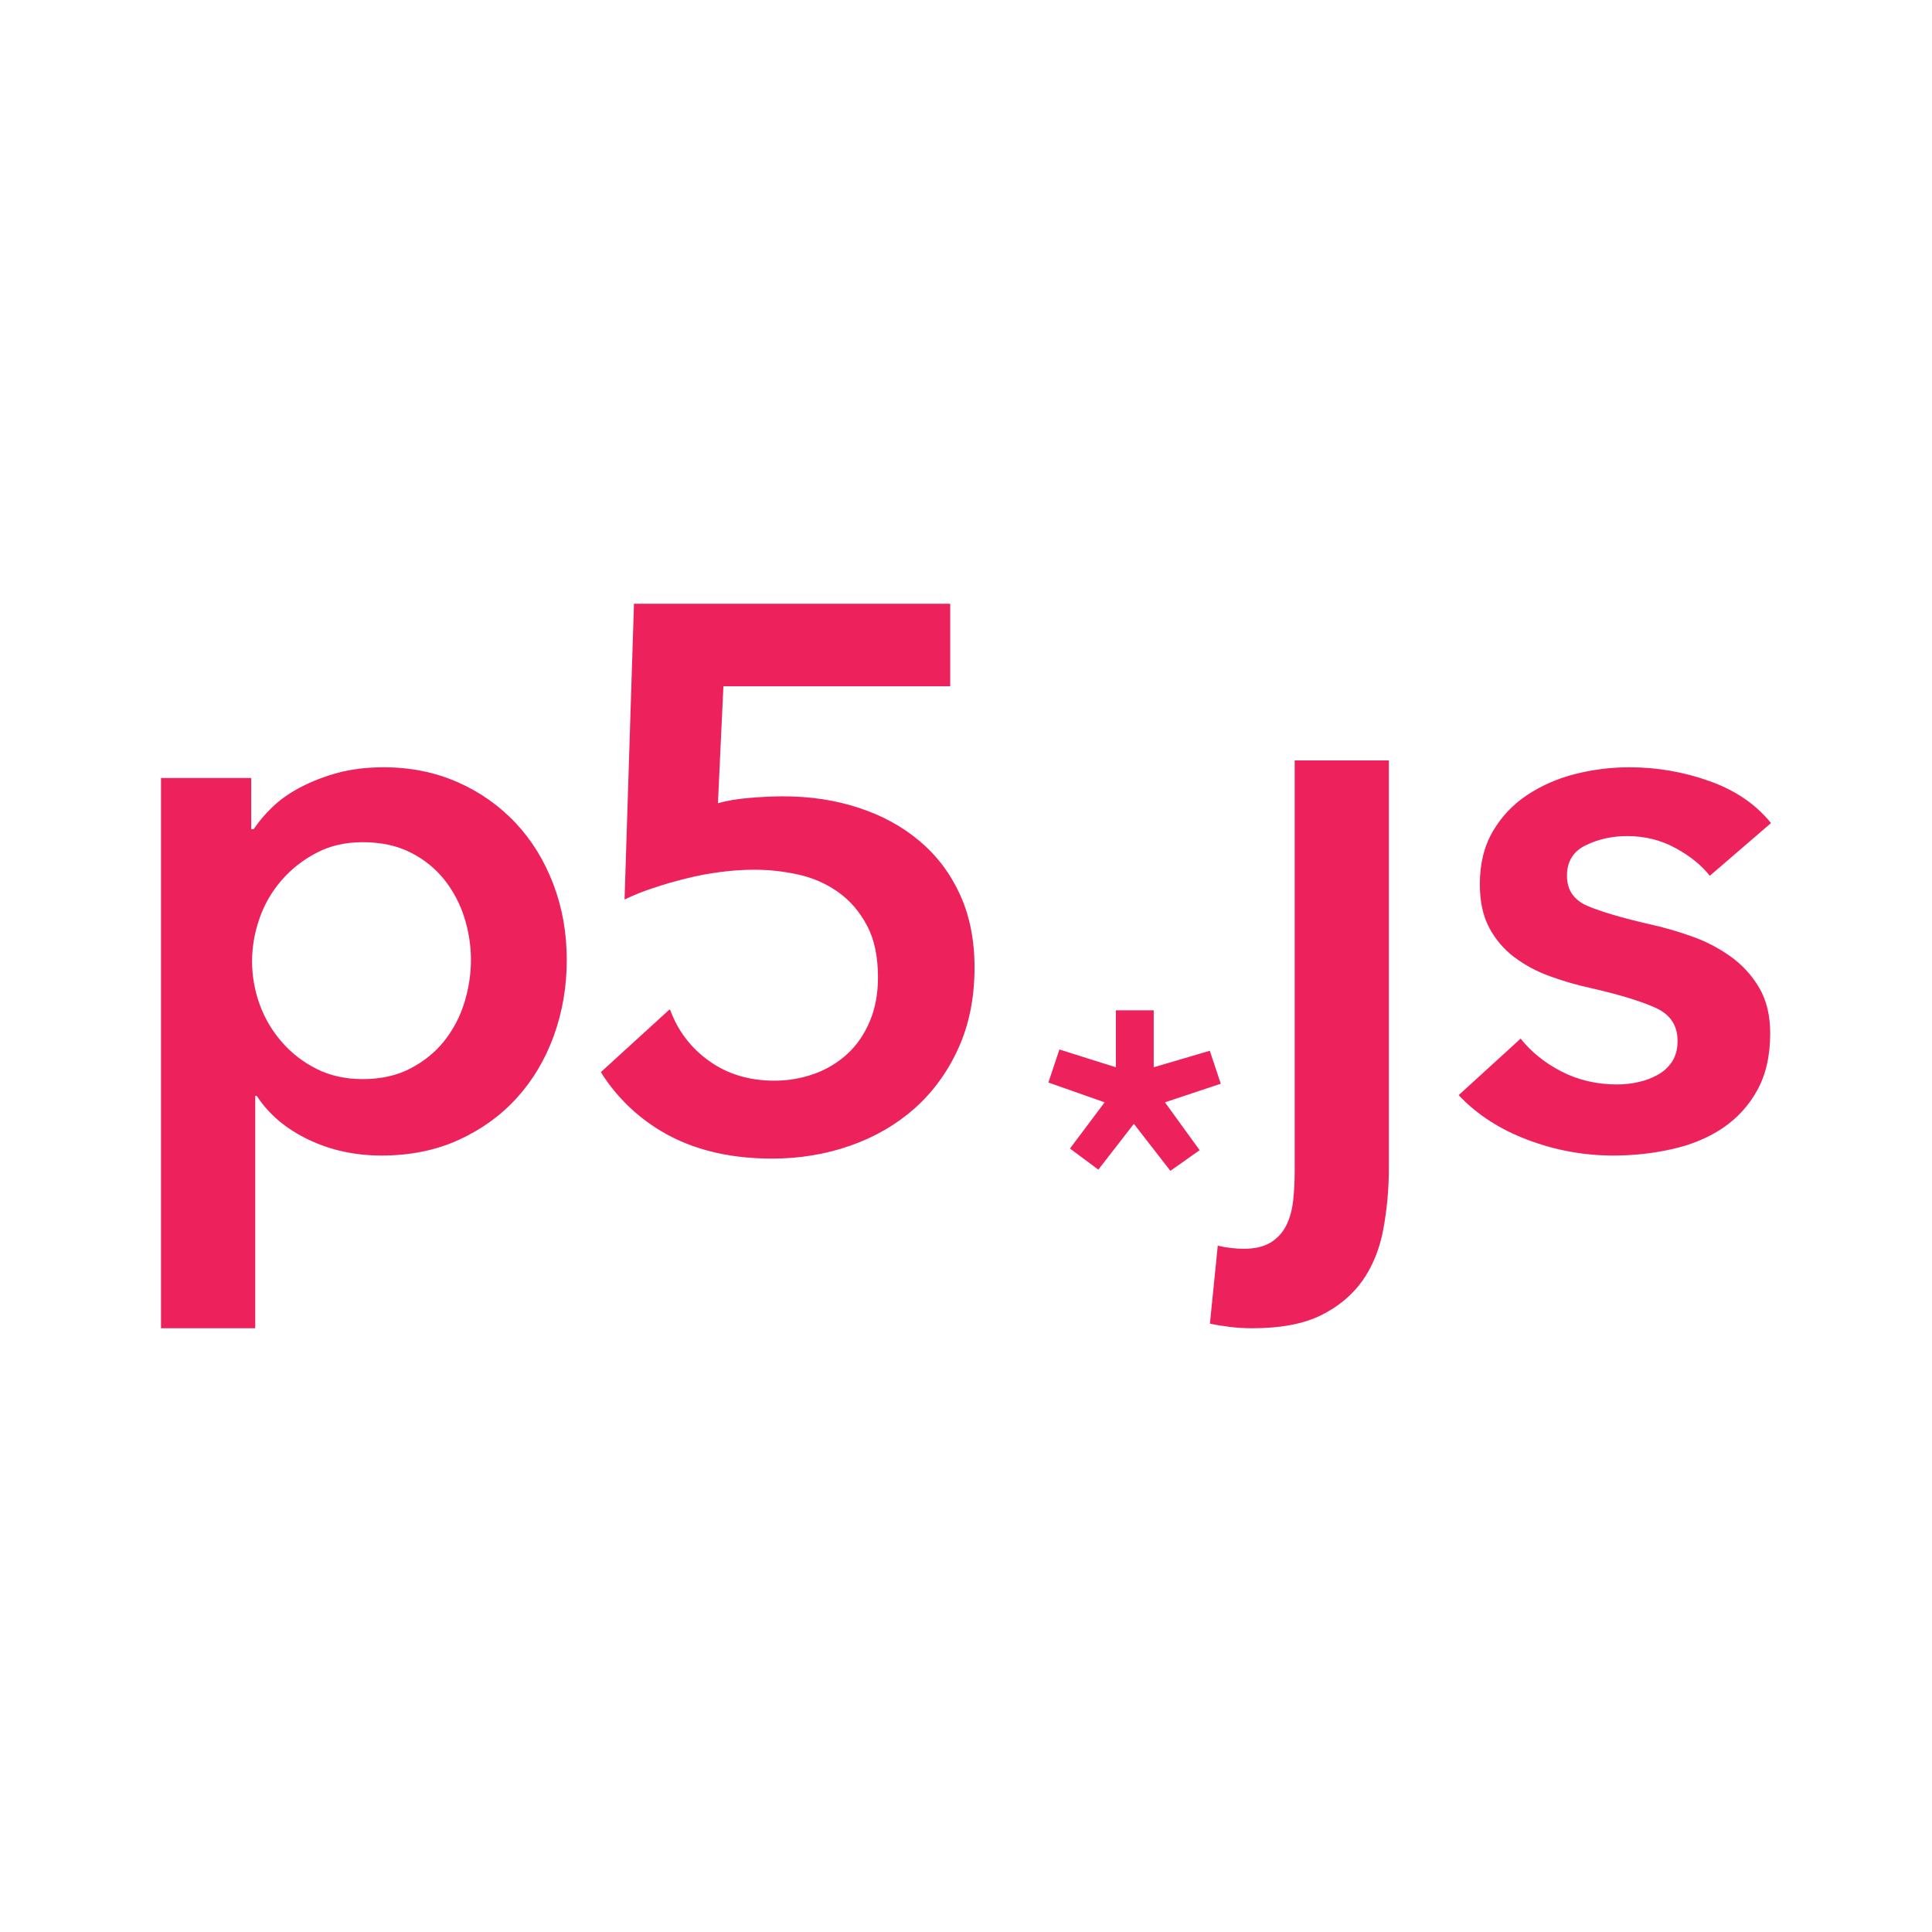
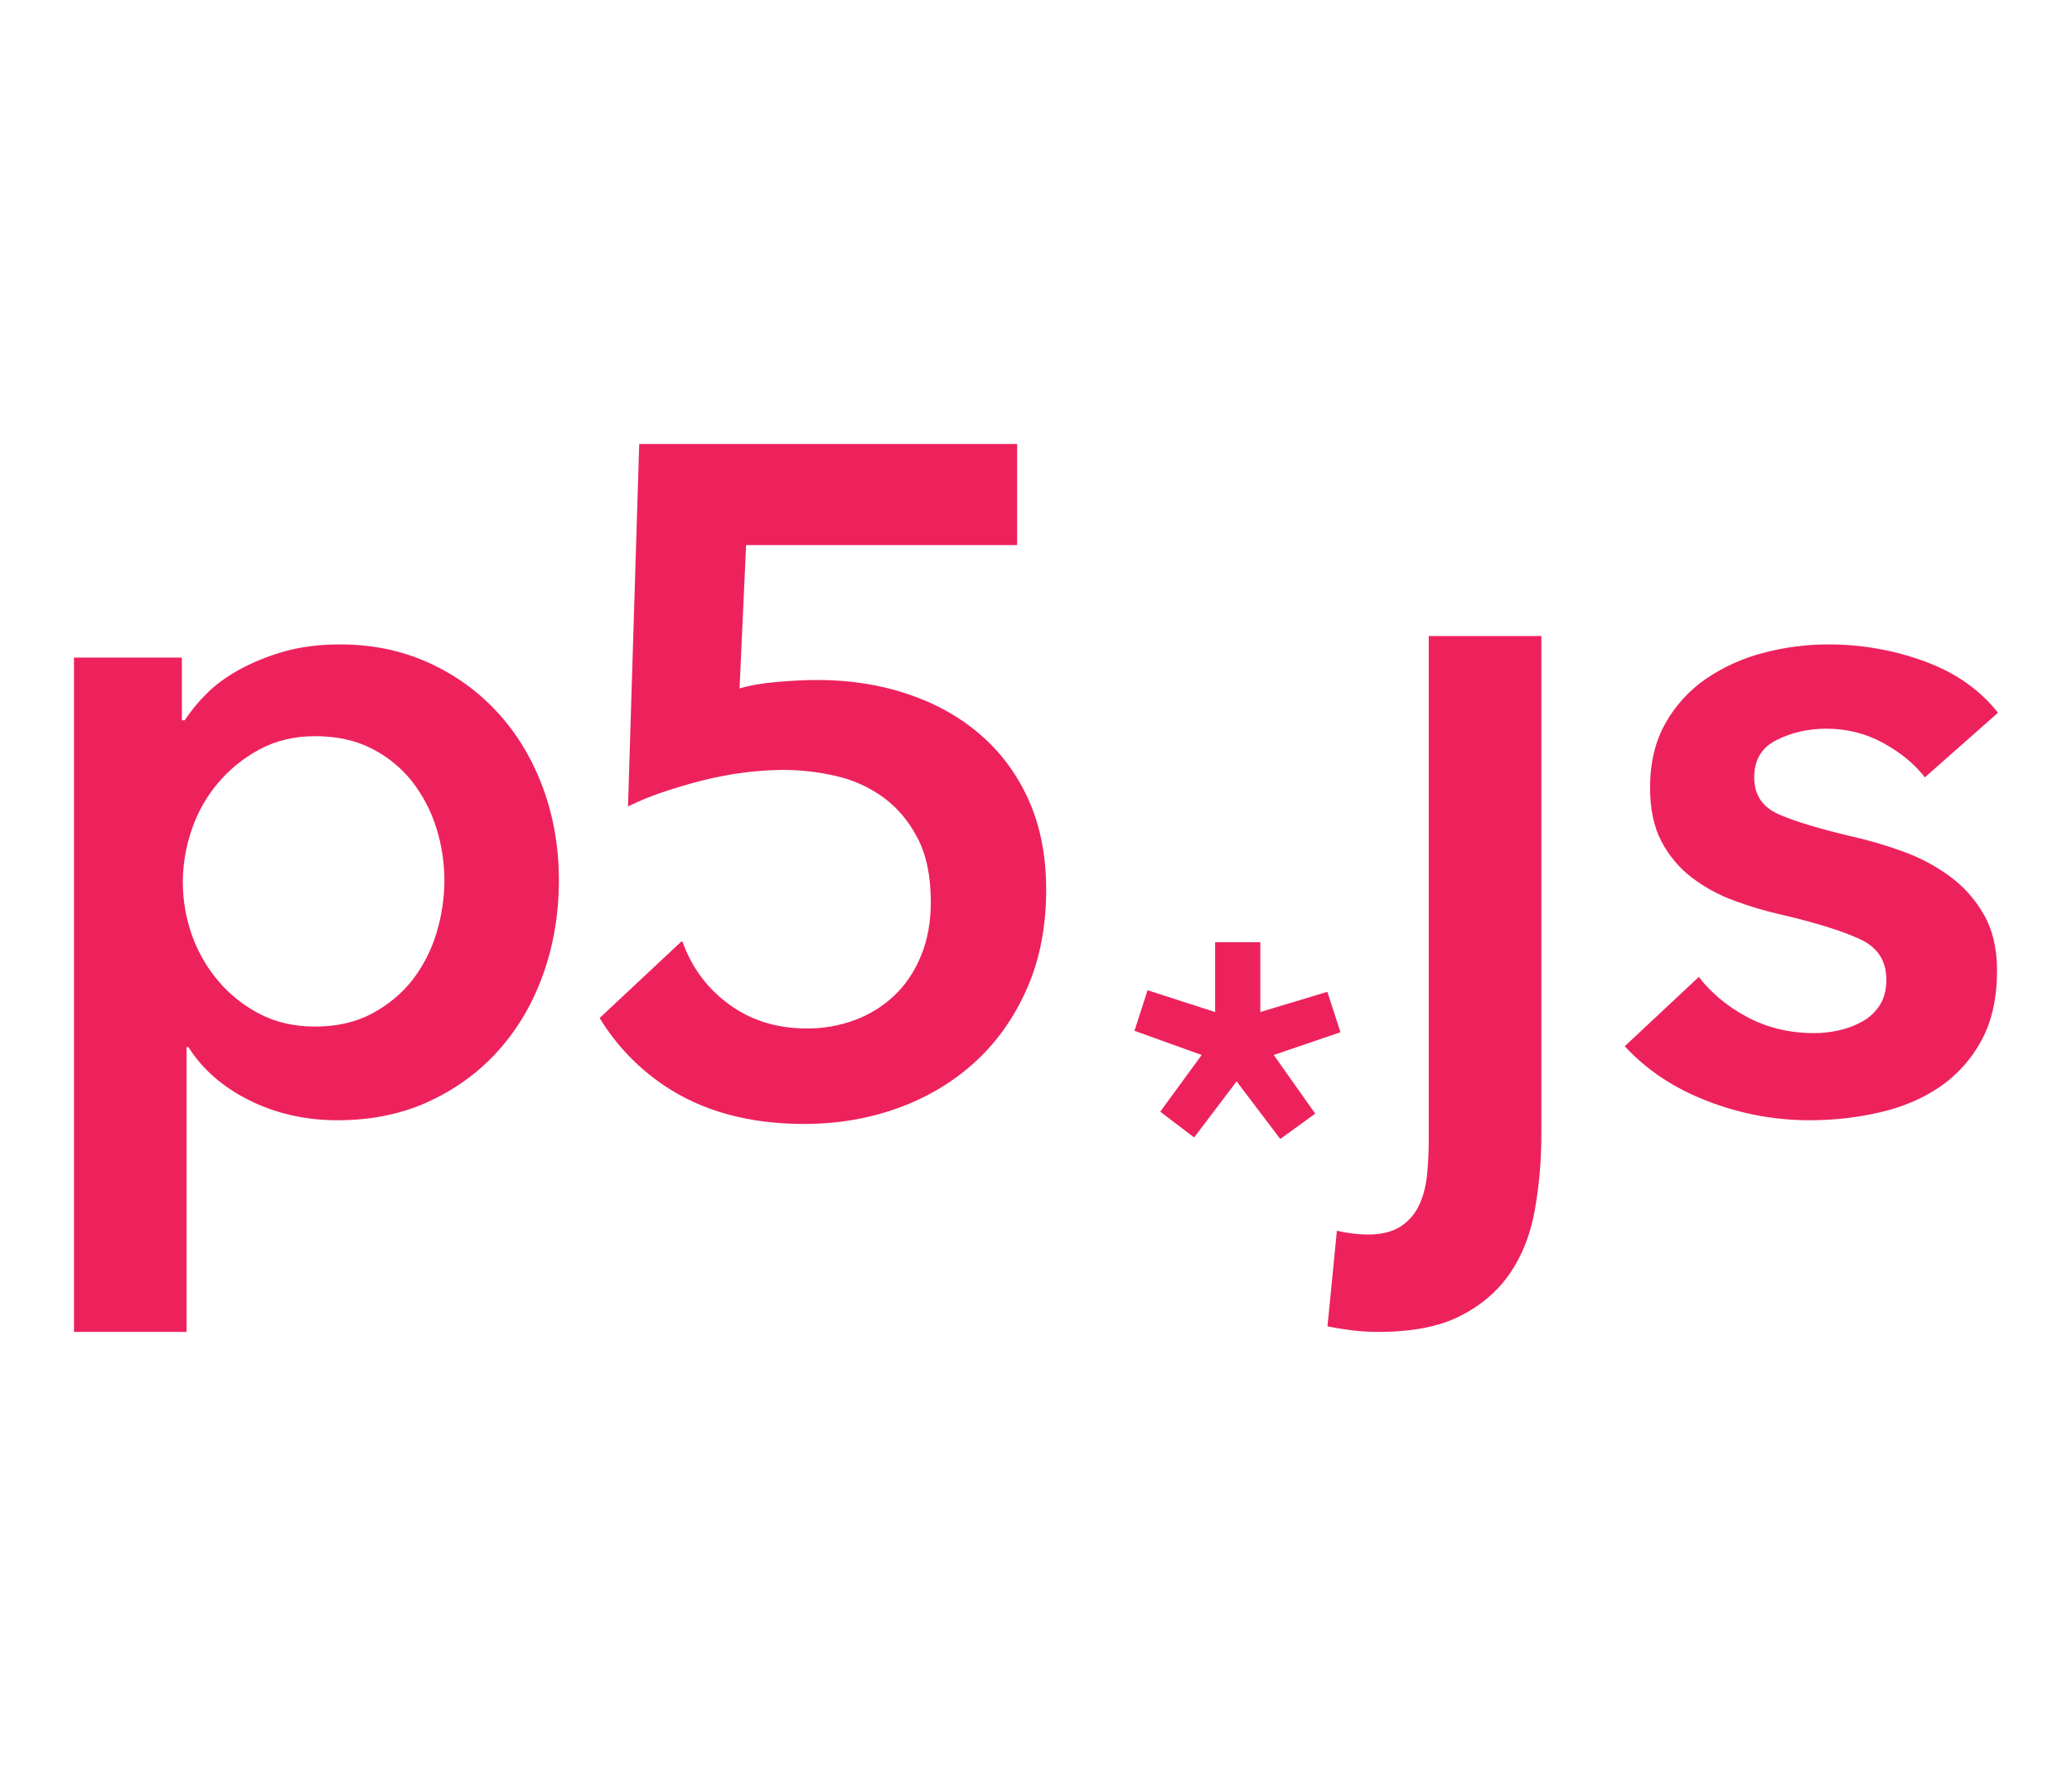
- <svg xmlns="http://www.w3.org/2000/svg" width="48" height="48" viewBox="0 0 48 48" fill="none">
-   <path d="M15.751 15L15.517 22.348C15.747 22.238 15.985 22.142 16.228 22.063C16.498 21.973 16.771 21.894 17.047 21.826C17.329 21.755 17.616 21.701 17.905 21.664C18.178 21.628 18.456 21.609 18.732 21.608C19.11 21.608 19.48 21.648 19.844 21.731C20.2 21.809 20.535 21.958 20.829 22.167C21.122 22.376 21.358 22.651 21.54 22.994C21.722 23.335 21.813 23.765 21.813 24.284C21.813 24.689 21.746 25.054 21.609 25.376C21.473 25.699 21.287 25.968 21.053 26.183C20.818 26.4 20.539 26.568 20.235 26.677C19.917 26.792 19.58 26.85 19.24 26.849C18.617 26.849 18.076 26.687 17.623 26.363C17.168 26.041 16.842 25.614 16.647 25.082L16.622 25.091L14.928 26.637C15.266 27.178 15.719 27.642 16.258 27.997C17.05 28.522 18.025 28.785 19.181 28.785C19.871 28.785 20.52 28.677 21.131 28.462C21.742 28.247 22.275 27.936 22.73 27.532C23.184 27.127 23.545 26.629 23.812 26.041C24.079 25.452 24.212 24.785 24.212 24.037C24.212 23.355 24.091 22.751 23.851 22.225C23.61 21.7 23.276 21.257 22.846 20.895C22.418 20.534 21.914 20.259 21.336 20.07C20.758 19.879 20.131 19.785 19.455 19.785C19.208 19.785 18.931 19.798 18.627 19.823C18.32 19.848 18.057 19.892 17.837 19.956L17.973 17.05H23.608V15H15.751ZM32.166 18.893V29.089C32.166 29.355 32.153 29.604 32.127 29.839C32.1 30.072 32.042 30.278 31.951 30.457C31.864 30.628 31.729 30.773 31.562 30.874C31.392 30.975 31.17 31.026 30.899 31.026C30.682 31.024 30.466 30.998 30.255 30.949L30.06 32.886C30.178 32.911 30.333 32.938 30.527 32.963C30.723 32.988 30.918 33 31.113 33C31.815 33 32.383 32.893 32.819 32.678C33.254 32.462 33.598 32.175 33.853 31.814C34.106 31.452 34.277 31.029 34.368 30.542C34.462 30.031 34.508 29.513 34.506 28.994V18.893H32.166ZM9.537 19.063C9.108 19.063 8.722 19.11 8.378 19.205C8.056 19.292 7.745 19.413 7.451 19.567C7.178 19.713 6.947 19.876 6.759 20.06C6.587 20.224 6.434 20.406 6.301 20.602H6.242V19.329H4V33H6.341V27.227H6.379C6.678 27.684 7.103 28.044 7.657 28.31C8.209 28.576 8.815 28.709 9.478 28.709C10.193 28.709 10.834 28.578 11.399 28.319C11.965 28.061 12.446 27.712 12.842 27.275C13.238 26.839 13.544 26.326 13.758 25.737C13.972 25.149 14.081 24.519 14.081 23.848C14.081 23.177 13.97 22.551 13.748 21.968C13.527 21.386 13.216 20.88 12.813 20.449C12.408 20.018 11.917 19.672 11.37 19.433C10.811 19.187 10.2 19.063 9.537 19.063ZM40.491 19.063C40.03 19.062 39.571 19.119 39.126 19.233C38.701 19.34 38.299 19.516 37.936 19.756C37.586 19.989 37.296 20.298 37.087 20.658C36.873 21.026 36.766 21.461 36.766 21.968C36.766 22.398 36.844 22.759 37 23.05C37.151 23.336 37.363 23.585 37.624 23.782C37.893 23.983 38.193 24.143 38.512 24.256C38.845 24.377 39.187 24.476 39.535 24.551C40.25 24.715 40.786 24.88 41.144 25.044C41.501 25.209 41.679 25.481 41.679 25.861C41.679 26.064 41.633 26.234 41.544 26.374C41.453 26.512 41.33 26.626 41.182 26.706C41.03 26.79 40.866 26.85 40.695 26.886C40.526 26.924 40.352 26.943 40.178 26.943C39.672 26.943 39.211 26.835 38.794 26.621C38.378 26.405 38.041 26.134 37.78 25.804L36.24 27.209C36.695 27.691 37.267 28.061 37.956 28.319C38.633 28.577 39.353 28.709 40.08 28.709C40.588 28.709 41.079 28.655 41.552 28.547C42.027 28.441 42.443 28.266 42.801 28.026C43.16 27.784 43.454 27.461 43.659 27.086C43.873 26.7 43.98 26.228 43.98 25.671C43.98 25.228 43.889 24.852 43.707 24.542C43.529 24.236 43.286 23.97 42.995 23.763C42.697 23.55 42.369 23.381 42.021 23.26C41.674 23.136 41.319 23.035 40.958 22.956C40.295 22.803 39.791 22.655 39.447 22.51C39.102 22.364 38.931 22.113 38.931 21.759C38.931 21.405 39.086 21.151 39.399 21C39.711 20.848 40.054 20.772 40.432 20.772C40.861 20.772 41.257 20.87 41.621 21.066C41.985 21.263 42.27 21.493 42.48 21.759L44 20.449C43.622 19.981 43.112 19.633 42.468 19.405C41.835 19.179 41.166 19.063 40.491 19.063ZM9.011 20.924C9.466 20.924 9.862 21.009 10.2 21.18C10.527 21.343 10.813 21.573 11.039 21.855C11.261 22.136 11.429 22.454 11.536 22.794C11.644 23.135 11.7 23.49 11.701 23.848C11.7 24.208 11.644 24.567 11.536 24.912C11.431 25.255 11.263 25.577 11.039 25.861C10.818 26.14 10.537 26.367 10.2 26.544C9.862 26.722 9.466 26.81 9.011 26.81C8.582 26.81 8.198 26.725 7.861 26.554C7.529 26.388 7.234 26.158 6.994 25.879C6.753 25.602 6.568 25.284 6.446 24.94C6.325 24.601 6.263 24.245 6.262 23.886C6.263 23.524 6.326 23.165 6.446 22.822C6.686 22.122 7.192 21.537 7.861 21.19C8.198 21.012 8.582 20.924 9.011 20.924ZM27.724 25.101V26.516L26.32 26.074L26.047 26.895L27.445 27.387L26.583 28.535L27.288 29.059L28.171 27.921L29.078 29.089L29.805 28.576L28.943 27.387L30.33 26.925L30.057 26.106L28.664 26.516V25.101L27.724 25.101Z" fill="#ED225D" />
+ <svg xmlns="http://www.w3.org/2000/svg" width="56" height="48" viewBox="0 0 56 48" fill="none">
+   <path d="M17.276 12L16.973 21.797C17.271 21.65 17.58 21.523 17.896 21.417C18.247 21.298 18.602 21.192 18.961 21.101C19.328 21.007 19.7 20.935 20.076 20.886C20.432 20.838 20.792 20.812 21.152 20.81C21.643 20.81 22.124 20.865 22.597 20.975C23.059 21.079 23.495 21.277 23.878 21.556C24.259 21.834 24.566 22.202 24.802 22.658C25.039 23.113 25.157 23.687 25.157 24.379C25.157 24.918 25.069 25.405 24.892 25.835C24.714 26.265 24.473 26.624 24.169 26.91C23.863 27.2 23.501 27.424 23.106 27.57C22.692 27.723 22.254 27.8 21.812 27.799C21.002 27.799 20.299 27.583 19.71 27.151C19.118 26.722 18.695 26.152 18.442 25.442L18.408 25.455L16.206 27.516C16.645 28.237 17.235 28.856 17.935 29.33C18.965 30.029 20.232 30.379 21.735 30.379C22.633 30.379 23.477 30.235 24.27 29.95C25.064 29.662 25.757 29.248 26.348 28.709C26.94 28.169 27.409 27.506 27.755 26.721C28.102 25.936 28.275 25.046 28.275 24.049C28.275 23.139 28.118 22.334 27.806 21.633C27.493 20.933 27.058 20.343 26.5 19.86C25.944 19.379 25.288 19.012 24.537 18.76C23.785 18.506 22.97 18.379 22.092 18.379C21.771 18.379 21.411 18.397 21.015 18.431C20.616 18.464 20.274 18.523 19.988 18.608L20.165 14.733H27.49V12H17.276ZM38.615 17.191V30.785C38.615 31.14 38.599 31.472 38.566 31.785C38.531 32.096 38.455 32.371 38.337 32.609C38.223 32.838 38.048 33.031 37.83 33.165C37.609 33.3 37.321 33.368 36.968 33.368C36.687 33.365 36.406 33.331 36.132 33.265L35.878 35.848C36.031 35.882 36.233 35.917 36.485 35.95C36.74 35.984 36.994 36 37.246 36C38.159 36 38.898 35.858 39.464 35.57C40.03 35.283 40.478 34.9 40.809 34.418C41.138 33.936 41.361 33.373 41.479 32.722C41.6 32.041 41.66 31.351 41.658 30.659V17.191H38.615ZM9.198 17.418C8.64 17.418 8.138 17.48 7.691 17.606C7.273 17.723 6.869 17.884 6.487 18.089C6.132 18.284 5.831 18.501 5.586 18.747C5.363 18.966 5.164 19.208 4.992 19.469H4.915V17.773H2V36H5.043V28.303H5.092C5.481 28.912 6.034 29.392 6.754 29.747C7.472 30.101 8.26 30.279 9.122 30.279C10.051 30.279 10.884 30.105 11.619 29.759C12.355 29.415 12.98 28.95 13.495 28.367C14.009 27.785 14.408 27.102 14.686 26.316C14.964 25.532 15.105 24.691 15.105 23.797C15.105 22.902 14.961 22.068 14.673 21.291C14.385 20.515 13.981 19.84 13.457 19.266C12.931 18.691 12.293 18.23 11.581 17.911C10.855 17.582 10.06 17.418 9.198 17.418ZM49.438 17.418C48.839 17.416 48.243 17.492 47.663 17.645C47.112 17.786 46.589 18.022 46.117 18.341C45.662 18.652 45.285 19.064 45.014 19.544C44.736 20.034 44.596 20.615 44.596 21.291C44.596 21.864 44.697 22.345 44.9 22.733C45.096 23.114 45.372 23.447 45.711 23.709C46.061 23.977 46.451 24.191 46.865 24.342C47.299 24.503 47.743 24.634 48.195 24.734C49.125 24.953 49.822 25.174 50.287 25.393C50.751 25.611 50.983 25.974 50.983 26.482C50.983 26.752 50.924 26.979 50.807 27.166C50.688 27.35 50.529 27.501 50.337 27.608C50.139 27.719 49.925 27.8 49.703 27.848C49.483 27.899 49.258 27.924 49.032 27.924C48.373 27.924 47.774 27.781 47.231 27.495C46.691 27.207 46.253 26.845 45.914 26.405L43.912 28.279C44.504 28.921 45.248 29.415 46.143 29.759C47.022 30.103 47.959 30.279 48.904 30.279C49.565 30.279 50.202 30.207 50.818 30.063C51.435 29.921 51.975 29.688 52.441 29.368C52.908 29.045 53.291 28.615 53.557 28.114C53.836 27.6 53.974 26.971 53.974 26.228C53.974 25.637 53.856 25.136 53.619 24.722C53.388 24.314 53.072 23.96 52.694 23.683C52.306 23.4 51.879 23.174 51.427 23.013C50.976 22.848 50.514 22.713 50.046 22.607C49.184 22.404 48.528 22.207 48.081 22.013C47.633 21.818 47.411 21.485 47.411 21.011C47.411 20.54 47.612 20.202 48.018 20.001C48.424 19.798 48.87 19.696 49.361 19.696C49.919 19.696 50.434 19.826 50.908 20.088C51.381 20.35 51.752 20.657 52.023 21.011L54 19.265C53.509 18.642 52.846 18.177 52.009 17.873C51.185 17.572 50.315 17.418 49.438 17.418ZM8.514 19.898C9.106 19.898 9.621 20.012 10.06 20.24C10.485 20.457 10.857 20.764 11.151 21.139C11.439 21.515 11.657 21.939 11.797 22.391C11.938 22.847 12.01 23.321 12.011 23.797C12.009 24.278 11.937 24.756 11.797 25.216C11.661 25.674 11.442 26.103 11.151 26.482C10.863 26.853 10.498 27.156 10.06 27.392C9.621 27.629 9.106 27.747 8.514 27.747C7.956 27.747 7.457 27.634 7.019 27.405C6.587 27.183 6.204 26.878 5.892 26.506C5.579 26.136 5.338 25.711 5.18 25.254C5.023 24.802 4.942 24.327 4.941 23.848C4.942 23.366 5.023 22.886 5.18 22.43C5.492 21.496 6.15 20.717 7.019 20.253C7.457 20.017 7.956 19.898 8.514 19.898ZM32.841 25.468V27.354L31.016 26.765L30.661 27.861L32.478 28.515L31.358 30.047L32.274 30.745L33.422 29.228L34.602 30.785L35.547 30.101L34.426 28.515L36.229 27.9L35.874 26.808L34.063 27.354V25.468L32.841 25.468Z" fill="#ED225D" />
</svg>
